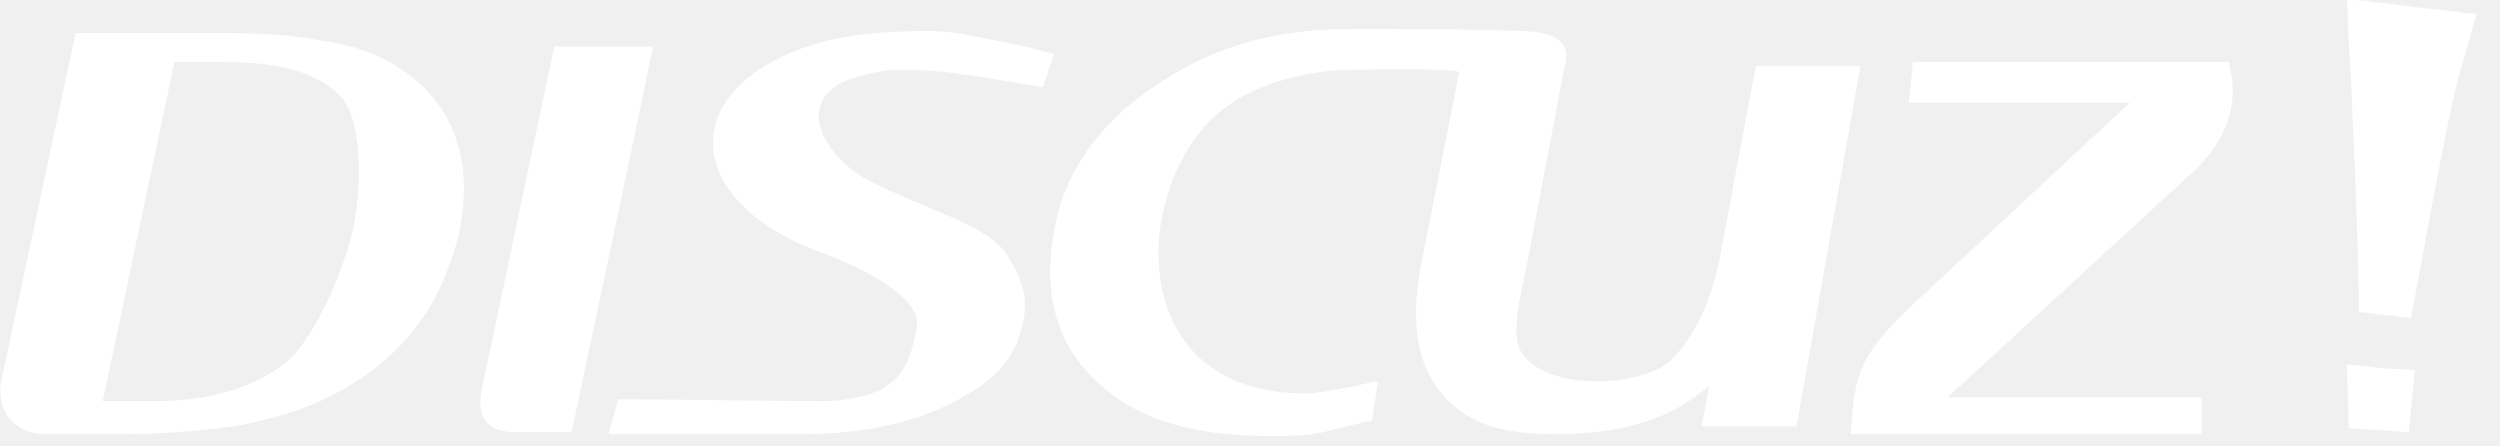
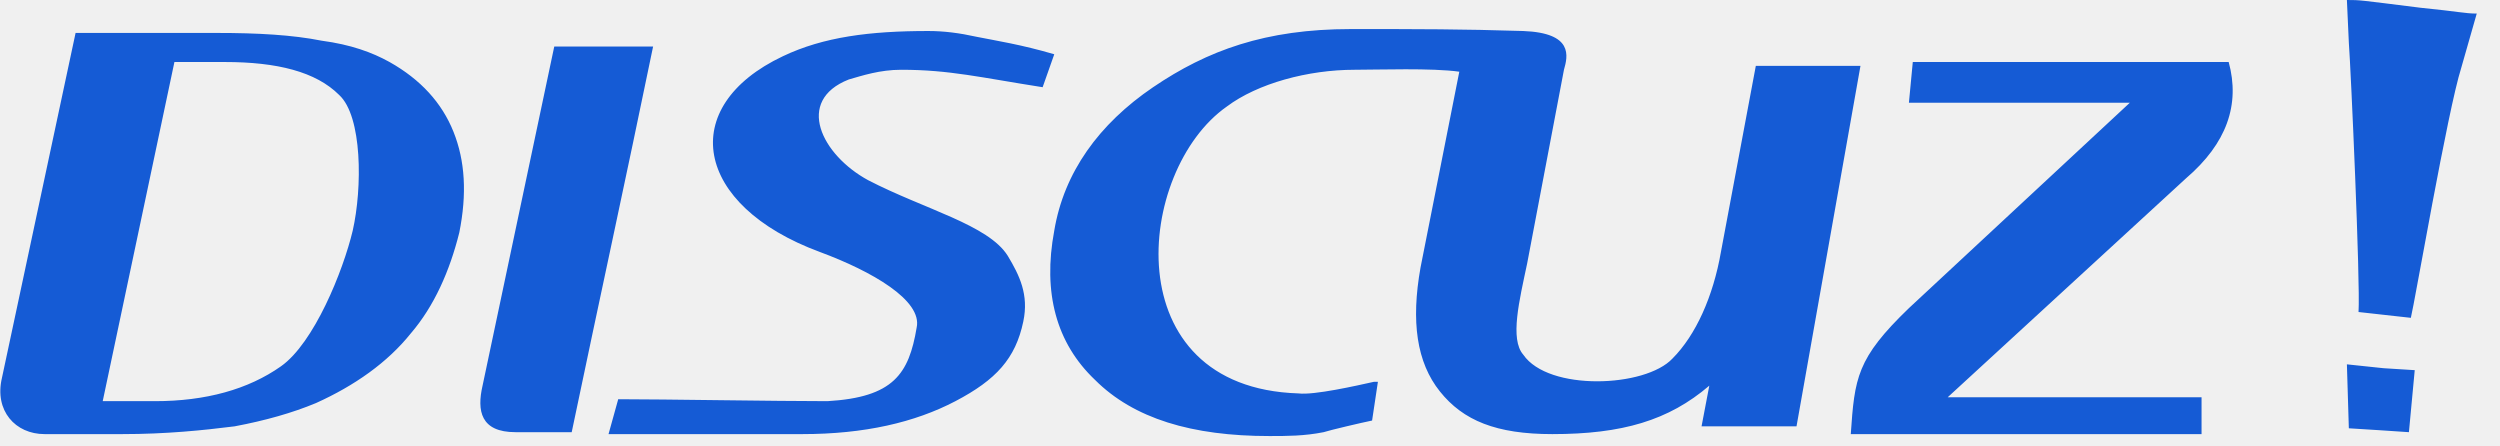
<svg xmlns="http://www.w3.org/2000/svg" width="129" height="23">
-   <path d="M9 3.2L5.3 20.7H8c2.6 0 4.8-.6 6.5-1.8 1.7-1.2 3.2-4.9 3.7-7 .5-2.2.5-5.9-.7-7-1.2-1.2-3.2-1.7-5.9-1.7H9zM3.9 1.7h7.3c2.1 0 3.9.1 5.4.4 1.5.2 2.6.6 3.5 1.1 1.6.9 2.7 2.1 3.3 3.6.6 1.5.7 3.2.3 5.2-.5 2-1.3 3.8-2.5 5.2-1.2 1.5-2.9 2.7-4.9 3.6-1.2.5-2.6.9-4.2 1.2-1.6.2-3.5.4-5.8.4h-4c-1.5 0-2.6-1.2-2.2-2.9L3.9 1.7zm24.7.7h5.1c-1.4 6.8-2.8 13.2-4.2 19.9h-2.9c-1.8 0-2-1.1-1.7-2.4l3.7-17.5zm3.3 18.2c2.4 0 8.1.1 10.8.1 3.4-.2 4.2-1.4 4.6-3.8.3-1.4-2.3-2.9-5-3.9-6.5-2.4-7.4-7.5-1.9-10.1 2.1-1 4.5-1.3 7.5-1.3.8 0 1.6.1 2.5.3 1 .2 2.3.4 4 .9l-.6 1.7c-3.2-.5-4.8-.9-7.3-.9-1.1 0-2 .3-2.7.5-2.8 1.1-1.4 3.9 1 5.2 2.9 1.5 6.2 2.3 7.2 3.9.6 1 1.1 2 .8 3.4-.4 1.9-1.4 3-3.5 4.1-2.1 1.1-4.7 1.7-7.9 1.7h-10l.5-1.8zm48.8-17l-1.9 10c-.4 1.9-.9 3.9-.2 4.7 1.3 1.9 6.3 1.7 7.7.2 1.2-1.2 2.1-3.2 2.5-5.5l1.8-9.6H96L92.7 22h-4.9l.4-2.1c-2.1 1.8-4.5 2.5-8.1 2.5-2.9 0-4.6-.7-5.8-2.2-1.2-1.5-1.5-3.6-1-6.4l2-10.1c-1.4-.2-4.2-.1-5.4-.1-2.4 0-5 .7-6.6 1.9C58.6 8.8 57.5 20 67 20.3c.8.1 3-.4 3.9-.6h.2l-.3 2c-.5.1-2.2.5-2.5.6-1 .2-1.9.2-2.8.2-4 0-7-.9-9-2.9-2-1.9-2.7-4.5-2.1-7.7.5-3 2.3-5.5 5.1-7.4 2.8-1.9 5.8-3 10.2-3 3.6 0 5.7 0 8.9.1 2.6.1 2.3 1.3 2.1 2m18-.4H115c.6 2.2-.1 4.2-2.2 6l-12.3 11.3h13.1v1.9H95.5c.2-2.9.3-3.9 3-6.5l11.4-10.6H98.5l.2-2.1zm24.1 19l-1.6-.1-.1-3.3 1.9.2 1.6.1-.3 3.2-1.5-.1zm1.6-5.8l-2.7-.3c.1-1.5-.4-12.6-.5-13.9l-.1-2.2c.7 0 .6 0 3.8.4 2 .2 2.3.3 2.9.3l-.8 2.8c-.7 2.2-2.4 12.1-2.6 12.9" fill="#fff" />
+   <path d="M9 3.2L5.3 20.7H8c2.6 0 4.8-.6 6.5-1.8 1.7-1.2 3.2-4.9 3.7-7 .5-2.2.5-5.9-.7-7-1.2-1.2-3.2-1.7-5.9-1.7H9zM3.9 1.7h7.3c2.1 0 3.9.1 5.4.4 1.5.2 2.6.6 3.5 1.1 1.6.9 2.7 2.1 3.3 3.6.6 1.5.7 3.2.3 5.2-.5 2-1.3 3.8-2.5 5.2-1.2 1.5-2.9 2.7-4.9 3.6-1.2.5-2.6.9-4.2 1.2-1.6.2-3.5.4-5.8.4h-4c-1.5 0-2.6-1.2-2.2-2.9L3.9 1.7zm24.7.7h5.1c-1.4 6.8-2.8 13.2-4.2 19.9h-2.9c-1.8 0-2-1.1-1.7-2.4l3.7-17.5zm3.3 18.2c2.4 0 8.1.1 10.8.1 3.4-.2 4.2-1.4 4.6-3.8.3-1.4-2.3-2.9-5-3.9-6.5-2.4-7.4-7.5-1.9-10.1 2.1-1 4.5-1.3 7.5-1.3.8 0 1.6.1 2.5.3 1 .2 2.3.4 4 .9l-.6 1.7c-3.2-.5-4.8-.9-7.3-.9-1.1 0-2 .3-2.7.5-2.8 1.1-1.4 3.9 1 5.2 2.9 1.5 6.2 2.3 7.2 3.9.6 1 1.1 2 .8 3.4-.4 1.9-1.4 3-3.5 4.1-2.1 1.1-4.7 1.7-7.9 1.7h-10l.5-1.8zm48.8-17l-1.9 10c-.4 1.9-.9 3.9-.2 4.7 1.3 1.9 6.3 1.7 7.7.2 1.2-1.2 2.1-3.2 2.5-5.5l1.8-9.6H96L92.7 22h-4.9l.4-2.1c-2.1 1.8-4.5 2.5-8.1 2.5-2.9 0-4.6-.7-5.8-2.2-1.2-1.5-1.5-3.6-1-6.4l2-10.1c-1.4-.2-4.2-.1-5.4-.1-2.4 0-5 .7-6.6 1.9C58.6 8.8 57.5 20 67 20.3c.8.1 3-.4 3.9-.6h.2l-.3 2c-.5.1-2.2.5-2.5.6-1 .2-1.9.2-2.8.2-4 0-7-.9-9-2.9-2-1.9-2.7-4.5-2.1-7.7.5-3 2.3-5.5 5.1-7.4 2.8-1.9 5.8-3 10.2-3 3.6 0 5.7 0 8.9.1 2.6.1 2.3 1.3 2.1 2m18-.4H115c.6 2.2-.1 4.2-2.2 6l-12.3 11.3h13.1v1.9H95.5c.2-2.9.3-3.9 3-6.5l11.4-10.6H98.5l.2-2.1zm24.1 19l-1.6-.1-.1-3.3 1.9.2 1.6.1-.3 3.2-1.5-.1zm1.6-5.8l-2.7-.3c.1-1.5-.4-12.6-.5-13.9l-.1-2.2c.7 0 .6 0 3.8.4 2 .2 2.3.3 2.9.3l-.8 2.8c-.7 2.2-2.4 12.1-2.6 12.9" fill="#155BD5" />
</svg>
